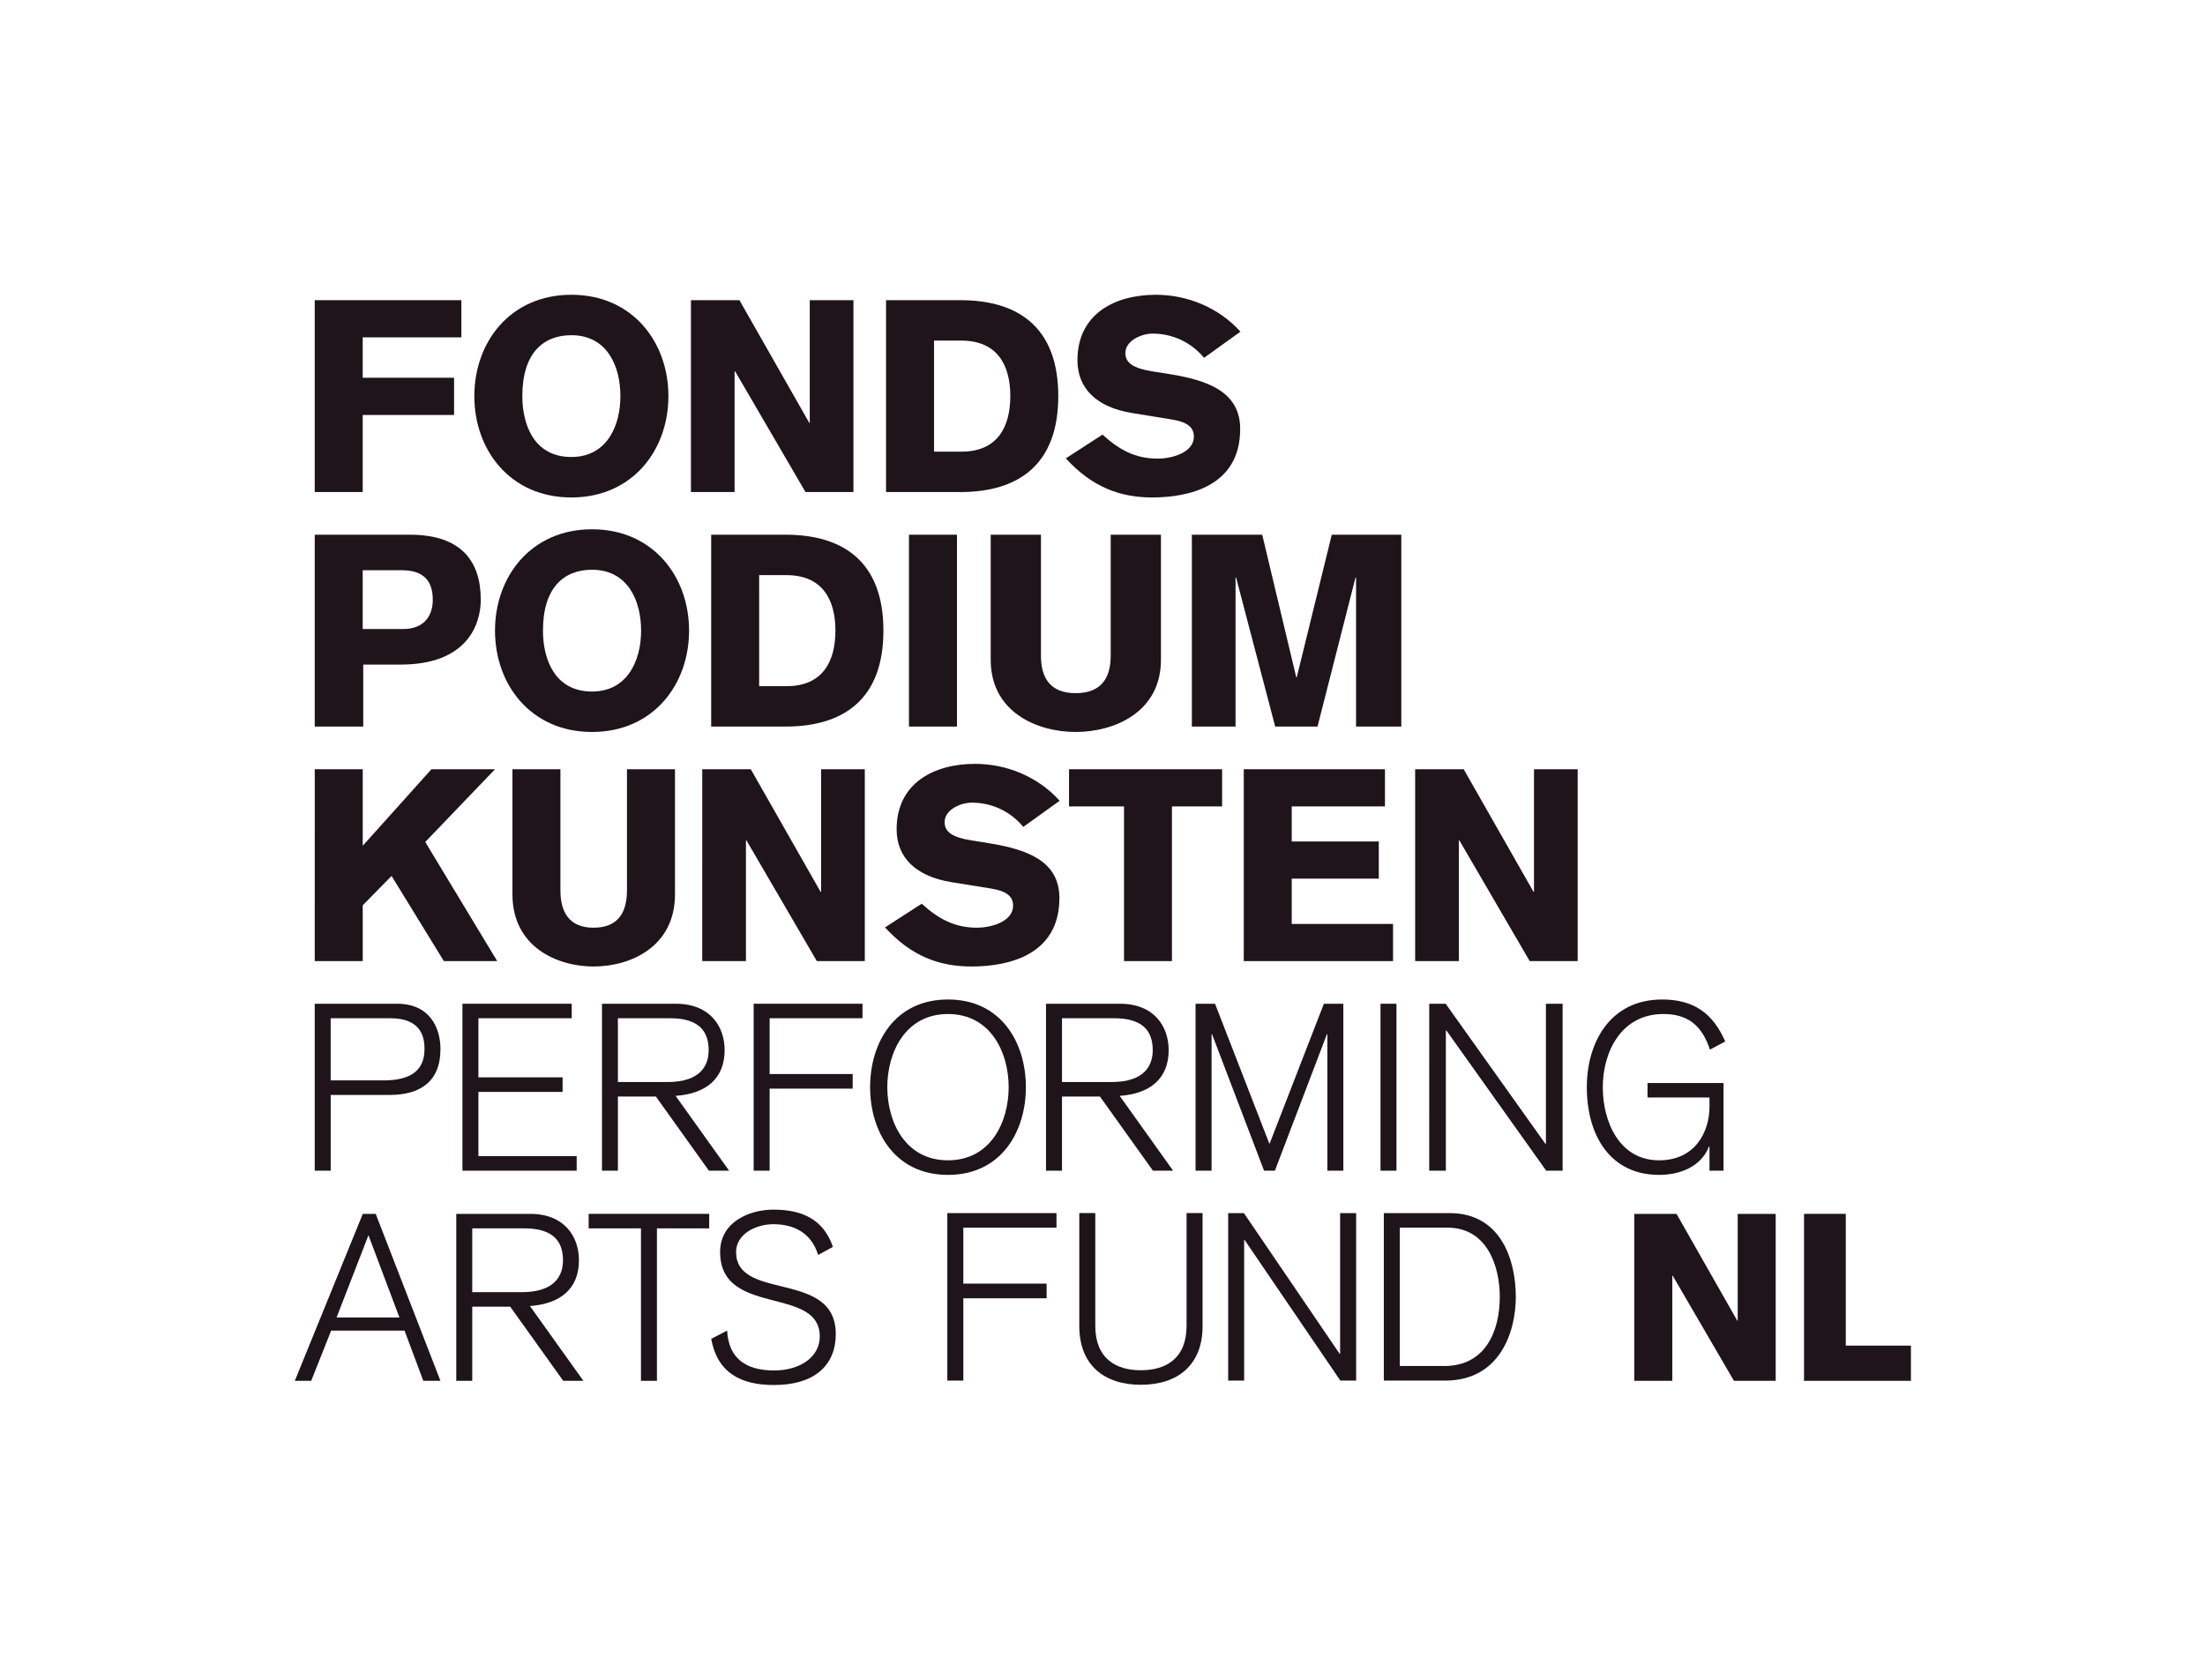
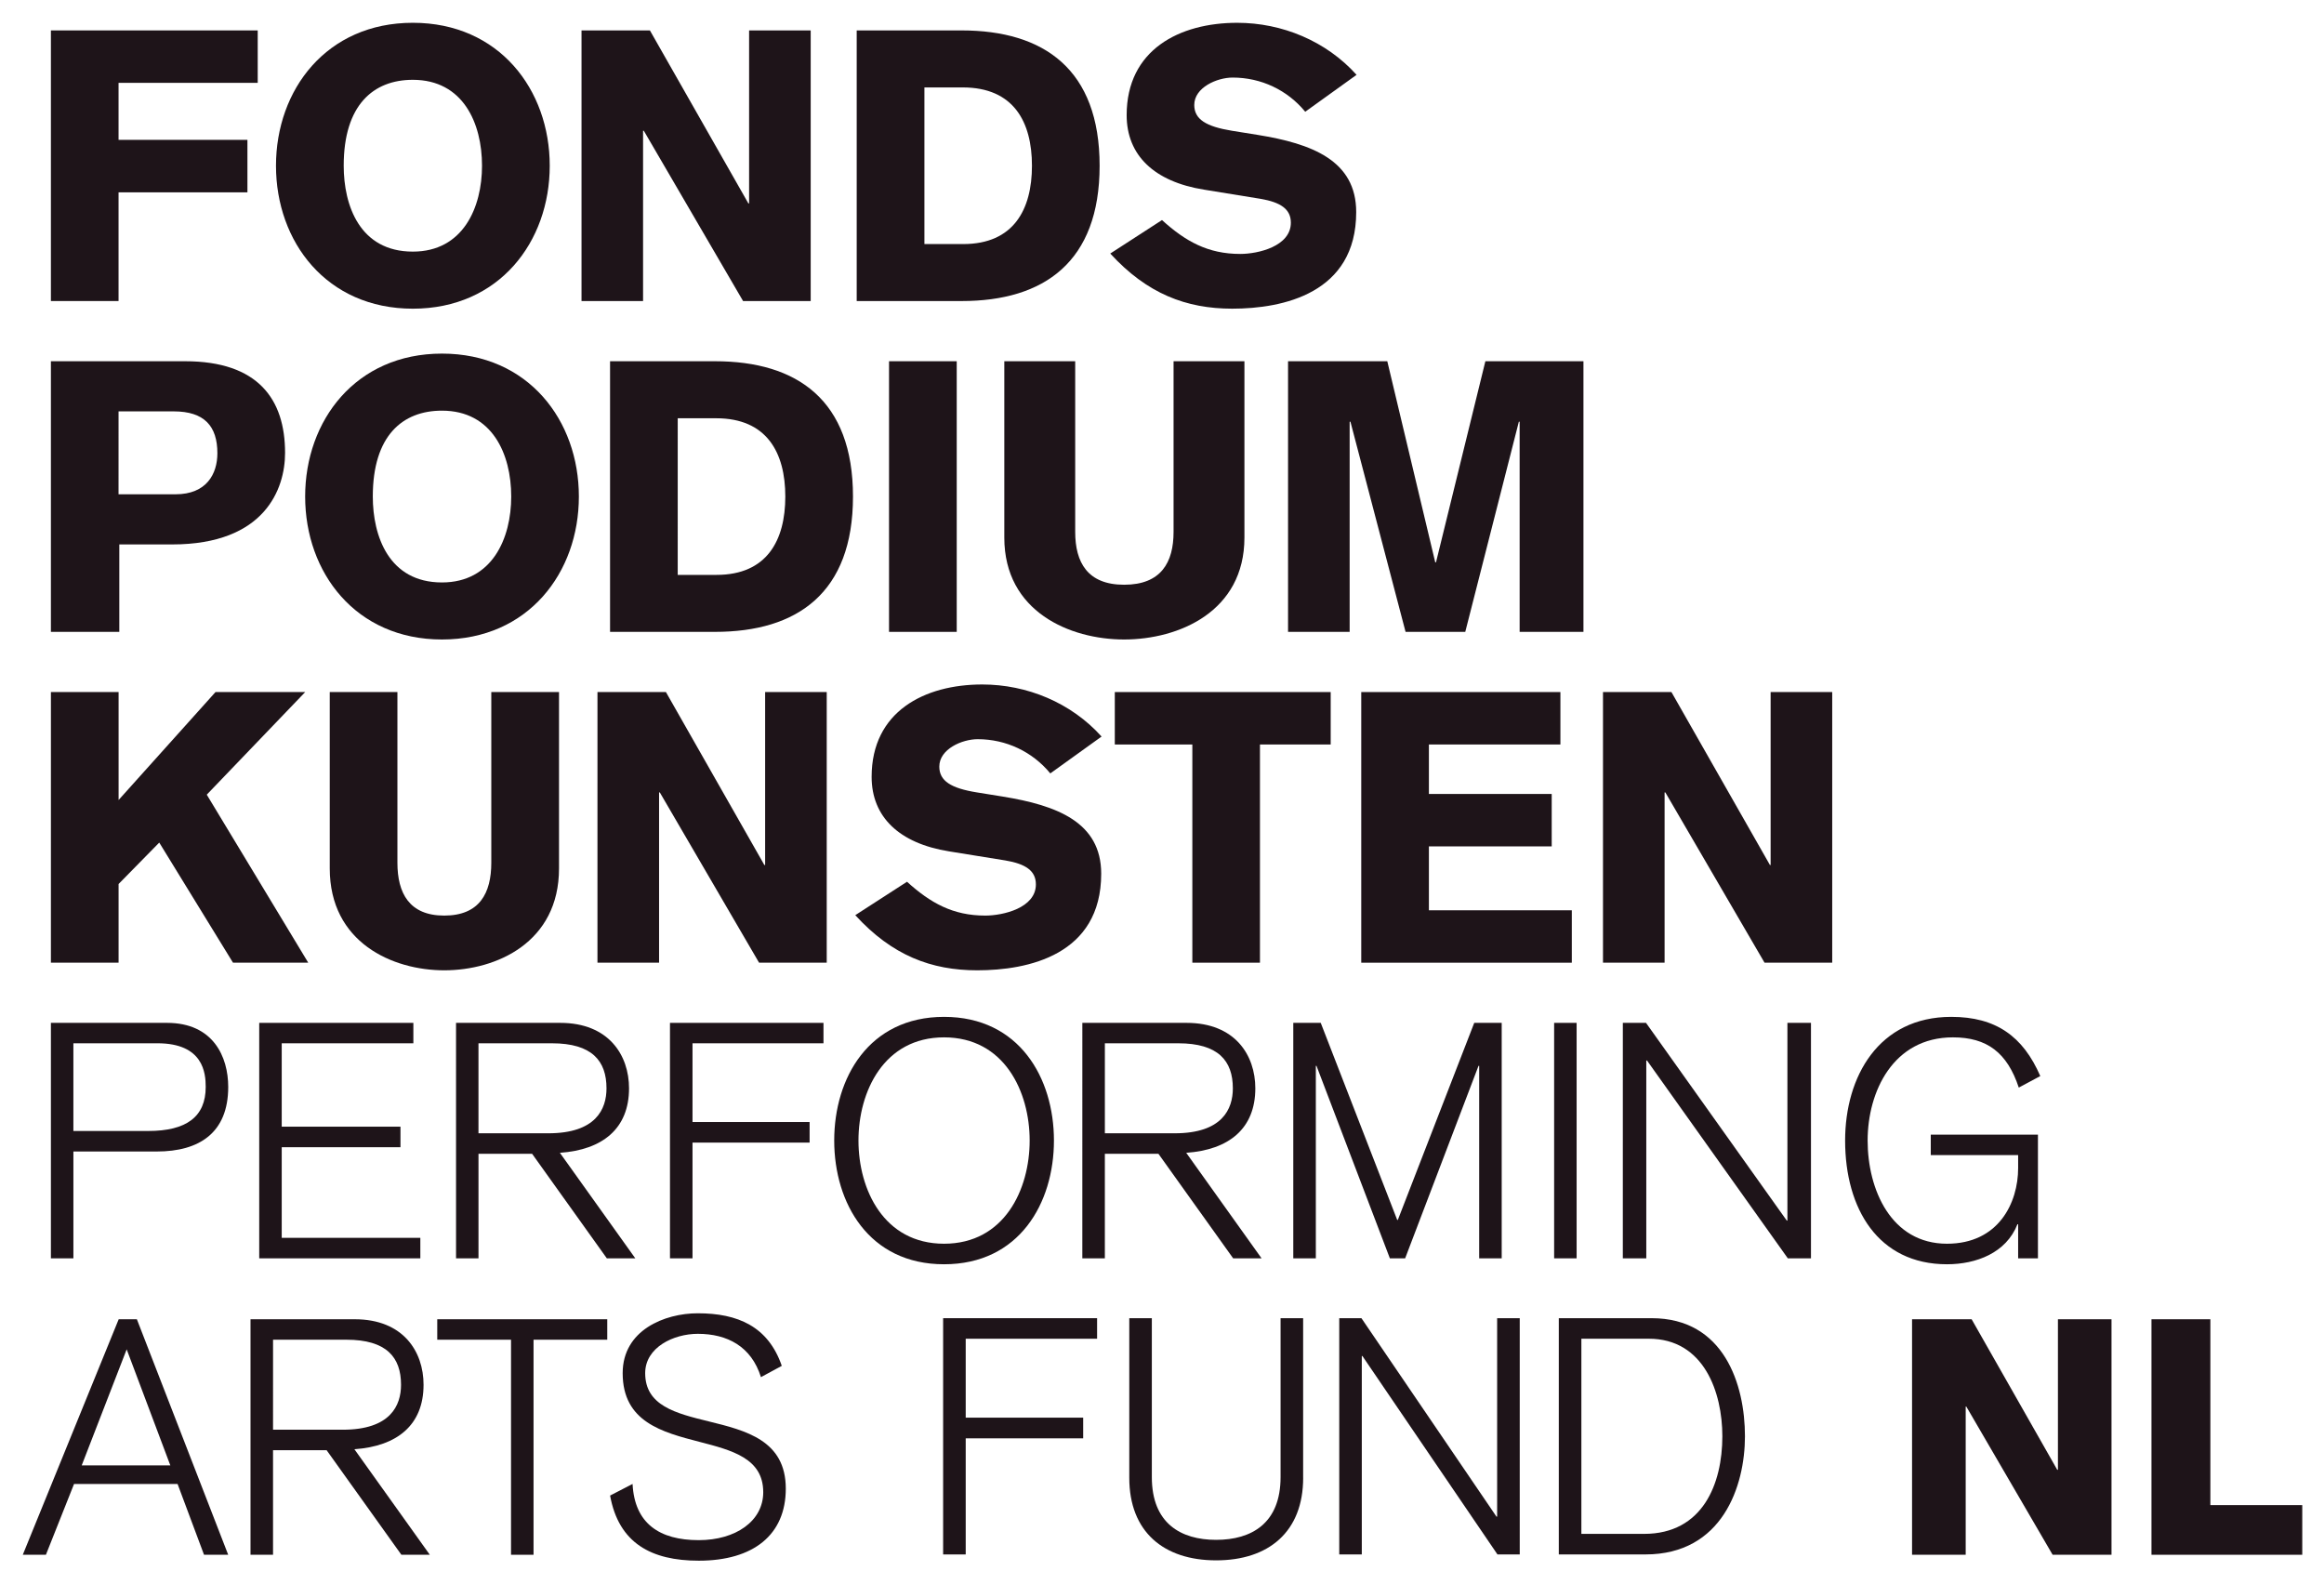
- <svg xmlns="http://www.w3.org/2000/svg" width="1092" height="832" viewBox="0 0 1092 832" fill="none">
+ <svg xmlns="http://www.w3.org/2000/svg" width="816" height="556" viewBox="138 138 816 556" fill="none">
  <path fill-rule="evenodd" clip-rule="evenodd" d="M186.059 601.227L218.124 683.922H209.638L200.346 659.054H164L154.121 683.922H146L179.675 601.227H186.059ZM197.809 652.547L182.479 611.792L166.686 652.547H197.809Z" fill="#1E1419" />
  <path fill-rule="evenodd" clip-rule="evenodd" d="M262.552 601.227H225.959V683.922H233.868V647.2H252.678L278.933 683.922H288.916L262.439 646.865C277.423 645.808 286.719 638.393 286.719 624.224C286.719 612.607 279.624 601.227 262.552 601.227ZM258.366 640.012H233.868L233.873 608.41H259.649C273.7 608.41 278.81 614.582 278.81 624.224C278.81 631.525 275.077 640.012 258.366 640.012Z" fill="#1E1419" />
  <path d="M291.528 601.227H351.221V608.41H325.336V683.922H317.432V608.41H291.528V601.227Z" fill="#1E1419" />
  <path d="M383.341 678.787C369.636 678.787 360.808 673.006 360.107 659.054L352.218 663.132C355.239 679.859 366.718 686 383.346 686C402.501 686 413.906 676.951 413.906 660.703C413.906 643.746 399.897 640.3 386.805 637.079C375.318 634.254 364.536 631.601 364.536 620.151C364.536 611.086 374.513 606.342 383.01 606.342C393.338 606.342 401.805 610.741 405.182 621.553L412.498 617.588C407.739 603.755 397.056 599.129 383.005 599.129C371.378 599.129 356.632 605.038 356.632 620.151C356.632 637.281 370.517 640.88 383.557 644.26C395.103 647.252 405.987 650.073 405.987 661.962C405.987 672.068 396.345 678.787 383.341 678.787Z" fill="#1E1419" />
  <path d="M809.358 601.227H830.276L860.333 654.082H860.58V601.227H879.389V683.922H858.713L828.41 631.891H828.193V683.922H809.358V601.227Z" fill="#1E1419" />
  <path d="M914.101 601.227H893.425V683.922H946.365V666.484H914.101V601.227Z" fill="#1E1419" />
  <path d="M469.151 600.852H523.211V608.065H477.079V635.776H518.323V643.039H477.079V683.808H469.151V600.852Z" fill="#1E1419" />
  <path d="M565.017 685.882C583.437 685.882 595.567 675.879 595.567 656.882H595.557V600.847H587.633V656.65C587.633 672.858 577.483 678.683 565.012 678.683C552.566 678.683 542.43 672.858 542.43 656.65V600.847H534.511V656.882C534.511 675.879 546.607 685.882 565.017 685.882Z" fill="#1E1419" />
  <path d="M608.235 600.852L616.026 600.852L663.441 670.533H663.673V600.852H671.611V683.808L663.786 683.808L616.371 614.137H616.154V683.808H608.235V600.852Z" fill="#1E1419" />
  <path fill-rule="evenodd" clip-rule="evenodd" d="M717.94 600.852H685.326V683.803H715.743C742.748 683.803 750.687 659.805 750.687 642.313C750.687 624.154 743.341 600.852 717.94 600.852ZM715.269 676.585H693.25V608.06H716.918C736.345 608.06 742.749 626.959 742.749 642.313C742.749 658.98 735.886 676.585 715.269 676.585Z" fill="#1E1419" />
  <path fill-rule="evenodd" clip-rule="evenodd" d="M469.475 495.047C495.903 495.047 508.058 516.528 508.058 538.473C508.058 560.418 495.898 581.918 469.475 581.918C443.053 581.918 430.908 560.422 430.908 538.473C430.908 516.523 443.053 495.047 469.475 495.047ZM469.475 574.705C490.64 574.705 499.532 555.678 499.532 538.473C499.532 521.312 490.64 502.245 469.475 502.245C448.316 502.245 439.424 521.312 439.424 538.473C439.424 555.678 448.316 574.705 469.475 574.705Z" fill="#1E1419" />
  <path fill-rule="evenodd" clip-rule="evenodd" d="M196.643 497.155H155.873V579.84H163.772V542.323H193.044C207.914 542.323 218.133 535.816 218.133 519.653C218.133 509.098 212.9 497.155 196.643 497.155ZM190.017 535.12H163.767V504.323H193.271C209.415 504.323 210.229 514.795 210.229 519.648C210.229 530.114 203.485 535.12 190.017 535.12Z" fill="#1E1419" />
  <path d="M283.139 497.155H229.019V579.835H285.588V572.637H236.919V540.818H278.612V533.605H236.919V504.328H283.139V497.155Z" fill="#1E1419" />
  <path fill-rule="evenodd" clip-rule="evenodd" d="M298.123 497.155H334.701C351.758 497.155 358.867 508.52 358.867 520.142C358.867 534.296 349.561 541.741 334.587 542.783L361.069 579.835H351.072L324.832 543.128H306.007V579.835H298.128L298.123 497.155ZM306.002 535.93H330.524C347.246 535.93 350.953 527.424 350.953 520.142C350.953 510.485 345.853 504.328 331.793 504.328H306.002V535.93Z" fill="#1E1419" />
  <path d="M427.141 497.155L373.244 497.155V579.835H381.153V539.198H422.268V531.971H381.153V504.328L427.141 504.328V497.155Z" fill="#1E1419" />
  <path fill-rule="evenodd" clip-rule="evenodd" d="M554.619 497.155H518.031L518.026 579.835H525.935V543.128H544.745L570.985 579.835H580.962L554.505 542.783C569.484 541.741 578.766 534.296 578.766 520.142C578.766 508.52 571.681 497.155 554.619 497.155ZM550.462 535.93H525.94V504.328H551.716C565.771 504.328 570.876 510.485 570.876 520.142C570.876 527.424 567.159 535.93 550.462 535.93Z" fill="#1E1419" />
  <path d="M592.095 497.155H601.737L628.585 566.352H628.802L655.634 497.155H665.276V579.835H657.367V512.247H657.135L631.374 579.83H626.007L600.246 512.247H600.014V579.83H592.095V497.155Z" fill="#1E1419" />
  <path d="M691.581 497.155H683.686V579.835H691.581V497.155Z" fill="#1E1419" />
  <path d="M707.809 497.155H715.945L765.379 566.594H765.596V497.155H773.865V579.835H765.739L716.29 510.371H716.043V579.835H707.804L707.809 497.155Z" fill="#1E1419" />
  <path d="M823.714 502.245C835.657 502.245 842.761 507.592 846.834 519.88L854.383 515.837C848.34 501.899 838.802 495.047 823.127 495.047C797.597 495.047 785.857 516.064 785.857 538.473C785.857 562.417 797.464 581.918 821.626 581.918C831.85 581.918 842.401 577.968 846.36 567.877H846.607V579.835H853.558V536.409H815.929V543.592H846.607V548.129C846.607 560.334 839.754 574.705 821.626 574.705C801.991 574.705 793.761 555.678 793.761 538.473C793.761 521.312 802.697 502.245 823.714 502.245Z" fill="#1E1419" />
  <path d="M179.64 381H155.878L155.873 476.027H179.635V448.4L193.917 433.855L219.812 476.027H246.23L210.6 417.03L245.163 381H213.67L179.64 418.906V381Z" fill="#1E1419" />
  <path d="M334.281 442.934C334.281 468.957 312.257 478.703 293.975 478.703C275.817 478.703 253.783 468.957 253.783 442.934V381H277.54V440.925C277.54 451.594 281.697 459.488 293.975 459.488C306.392 459.488 310.504 451.594 310.504 440.925V381H334.281V442.934Z" fill="#1E1419" />
  <path d="M371.817 381H347.784L347.779 476.027H369.413V416.235H369.669L404.524 476.027H428.281V381H406.652V441.72H406.376L371.817 381Z" fill="#1E1419" />
  <path d="M456.466 447.61C464.736 455.084 472.6 459.488 483.946 459.488C490.221 459.488 501.719 456.802 501.719 448.533C501.719 443.744 498.105 441.33 491.015 440.13L471.267 436.941C453.647 434.122 444.045 424.781 444.045 410.77C444.045 387.813 462.608 378.339 482.874 378.339C498.618 378.339 514.101 384.737 524.784 396.621L506.784 409.565C500.499 401.938 491.267 397.549 481.28 397.549C475.805 397.549 467.807 401.019 467.807 407.171C467.807 412.212 471.924 414.774 481.008 416.235L490.102 417.701C509.04 420.782 524.651 426.647 524.651 444.786C524.651 473.366 498.905 478.703 481.137 478.703C465.002 478.703 451.238 473.509 438.303 459.34L456.466 447.61Z" fill="#1E1419" />
  <path d="M605.232 381H529.429V399.415H556.652V476.027H580.394V399.41H605.232V381Z" fill="#1E1419" />
  <path d="M615.96 476.032V381H685.887V399.41H639.712V416.783H682.836V435.188H639.712V457.627H689.891V476.032H615.96Z" fill="#1E1419" />
  <path d="M724.87 381H700.841V476.027H722.47V416.235H722.732L757.562 476.027H781.324V381H759.7V441.72H759.453L724.87 381Z" fill="#1E1419" />
  <path fill-rule="evenodd" clip-rule="evenodd" d="M202.987 264.84H155.873V359.862H179.891V329.164H198.455C231.009 329.164 238.094 309.668 238.094 297.014C238.094 278.185 228.619 264.84 202.987 264.84ZM199.644 311.559H179.62L179.625 282.445H198.993C209.79 282.445 214.327 287.669 214.327 297.138C214.327 304.474 210.466 311.559 199.644 311.559Z" fill="#1E1419" />
  <path fill-rule="evenodd" clip-rule="evenodd" d="M293.181 362.543C262.887 362.543 245.144 339.043 245.144 312.344C245.144 285.664 262.892 262.159 293.181 262.159C323.499 262.159 341.252 285.659 341.252 312.344C341.257 339.043 323.499 362.543 293.181 362.543ZM293.181 282.194C279.308 282.194 268.896 291.001 268.896 312.344C268.896 326.226 274.519 342.514 293.181 342.514C310.815 342.514 317.5 327.046 317.5 312.344C317.5 297.404 310.82 282.194 293.181 282.194Z" fill="#1E1419" />
  <path fill-rule="evenodd" clip-rule="evenodd" d="M389.037 264.84H352.202V359.867H389.037C418.007 359.867 437.499 346.127 437.499 312.349C437.499 278.575 418.007 264.84 389.037 264.84ZM389.575 339.858H375.959L375.964 284.864H389.462C407.319 284.864 413.737 297.019 413.737 312.349C413.737 327.708 407.319 339.858 389.575 339.858Z" fill="#1E1419" />
  <path d="M450.157 264.84H473.924V359.867H450.157V264.84Z" fill="#1E1419" />
  <path d="M532.698 362.543C551.853 362.543 574.943 352.787 574.943 326.765V264.84H550.061V324.755C550.061 335.449 545.707 343.318 532.698 343.318C519.832 343.318 515.522 335.449 515.522 324.755V264.84H490.63V326.765C490.63 352.782 513.68 362.543 532.698 362.543Z" fill="#1E1419" />
  <path d="M590.258 264.84H625.103L641.943 335.449H642.205L659.544 264.84H693.979V359.867H671.575V286.069H671.298L652.484 359.862H631.521L612.163 286.069H611.887V359.862H590.258V264.84Z" fill="#1E1419" />
  <path fill-rule="evenodd" clip-rule="evenodd" d="M234.904 196.194C234.904 222.898 252.653 246.389 282.956 246.389C313.259 246.389 331.027 222.898 331.022 196.194C331.022 169.5 313.254 146 282.956 146C252.658 146 234.904 169.5 234.904 196.194ZM258.681 196.194C258.681 174.852 269.088 166.024 282.956 166.024C300.591 166.024 307.246 181.24 307.246 196.194C307.246 210.867 300.591 226.349 282.956 226.349C264.265 226.349 258.681 210.077 258.681 196.194Z" fill="#1E1419" />
  <path d="M155.873 148.681H228.491V167.091H179.625V187.105H224.877V205.535H179.625V243.703H155.873V148.681Z" fill="#1E1419" />
  <path d="M342.184 148.681H366.193L400.761 209.411H401.023V148.681H422.652V243.708H398.91L364.055 183.916H363.793V243.708H342.184V148.681Z" fill="#1E1419" />
  <path fill-rule="evenodd" clip-rule="evenodd" d="M475.641 148.681H438.806V243.708L475.641 243.708C504.611 243.708 524.097 229.953 524.097 196.194C524.097 162.416 504.611 148.681 475.641 148.681ZM476.194 223.698H462.578V168.7H476.051C493.932 168.7 500.34 180.835 500.34 196.194C500.34 211.534 493.932 223.698 476.194 223.698Z" fill="#1E1419" />
  <path d="M545.998 215.271C554.252 222.755 562.132 227.164 573.477 227.164C579.752 227.164 591.245 224.483 591.245 216.189C591.245 211.41 587.621 209.006 580.547 207.806L560.799 204.597C543.194 201.798 533.591 192.462 533.591 178.431C533.591 155.479 552.125 146.005 572.406 146.005C588.15 146.005 603.647 152.408 614.316 164.277L596.291 177.236C590.041 169.628 580.818 165.234 570.801 165.234C565.351 165.234 557.328 168.7 557.328 174.847C557.328 179.897 561.46 182.425 570.554 183.911L579.619 185.368C598.577 188.433 614.187 194.313 614.187 212.477C614.187 241.027 588.421 246.384 570.658 246.384C554.524 246.384 540.76 241.151 527.835 227.026L545.998 215.271Z" fill="#1E1419" />
</svg>
